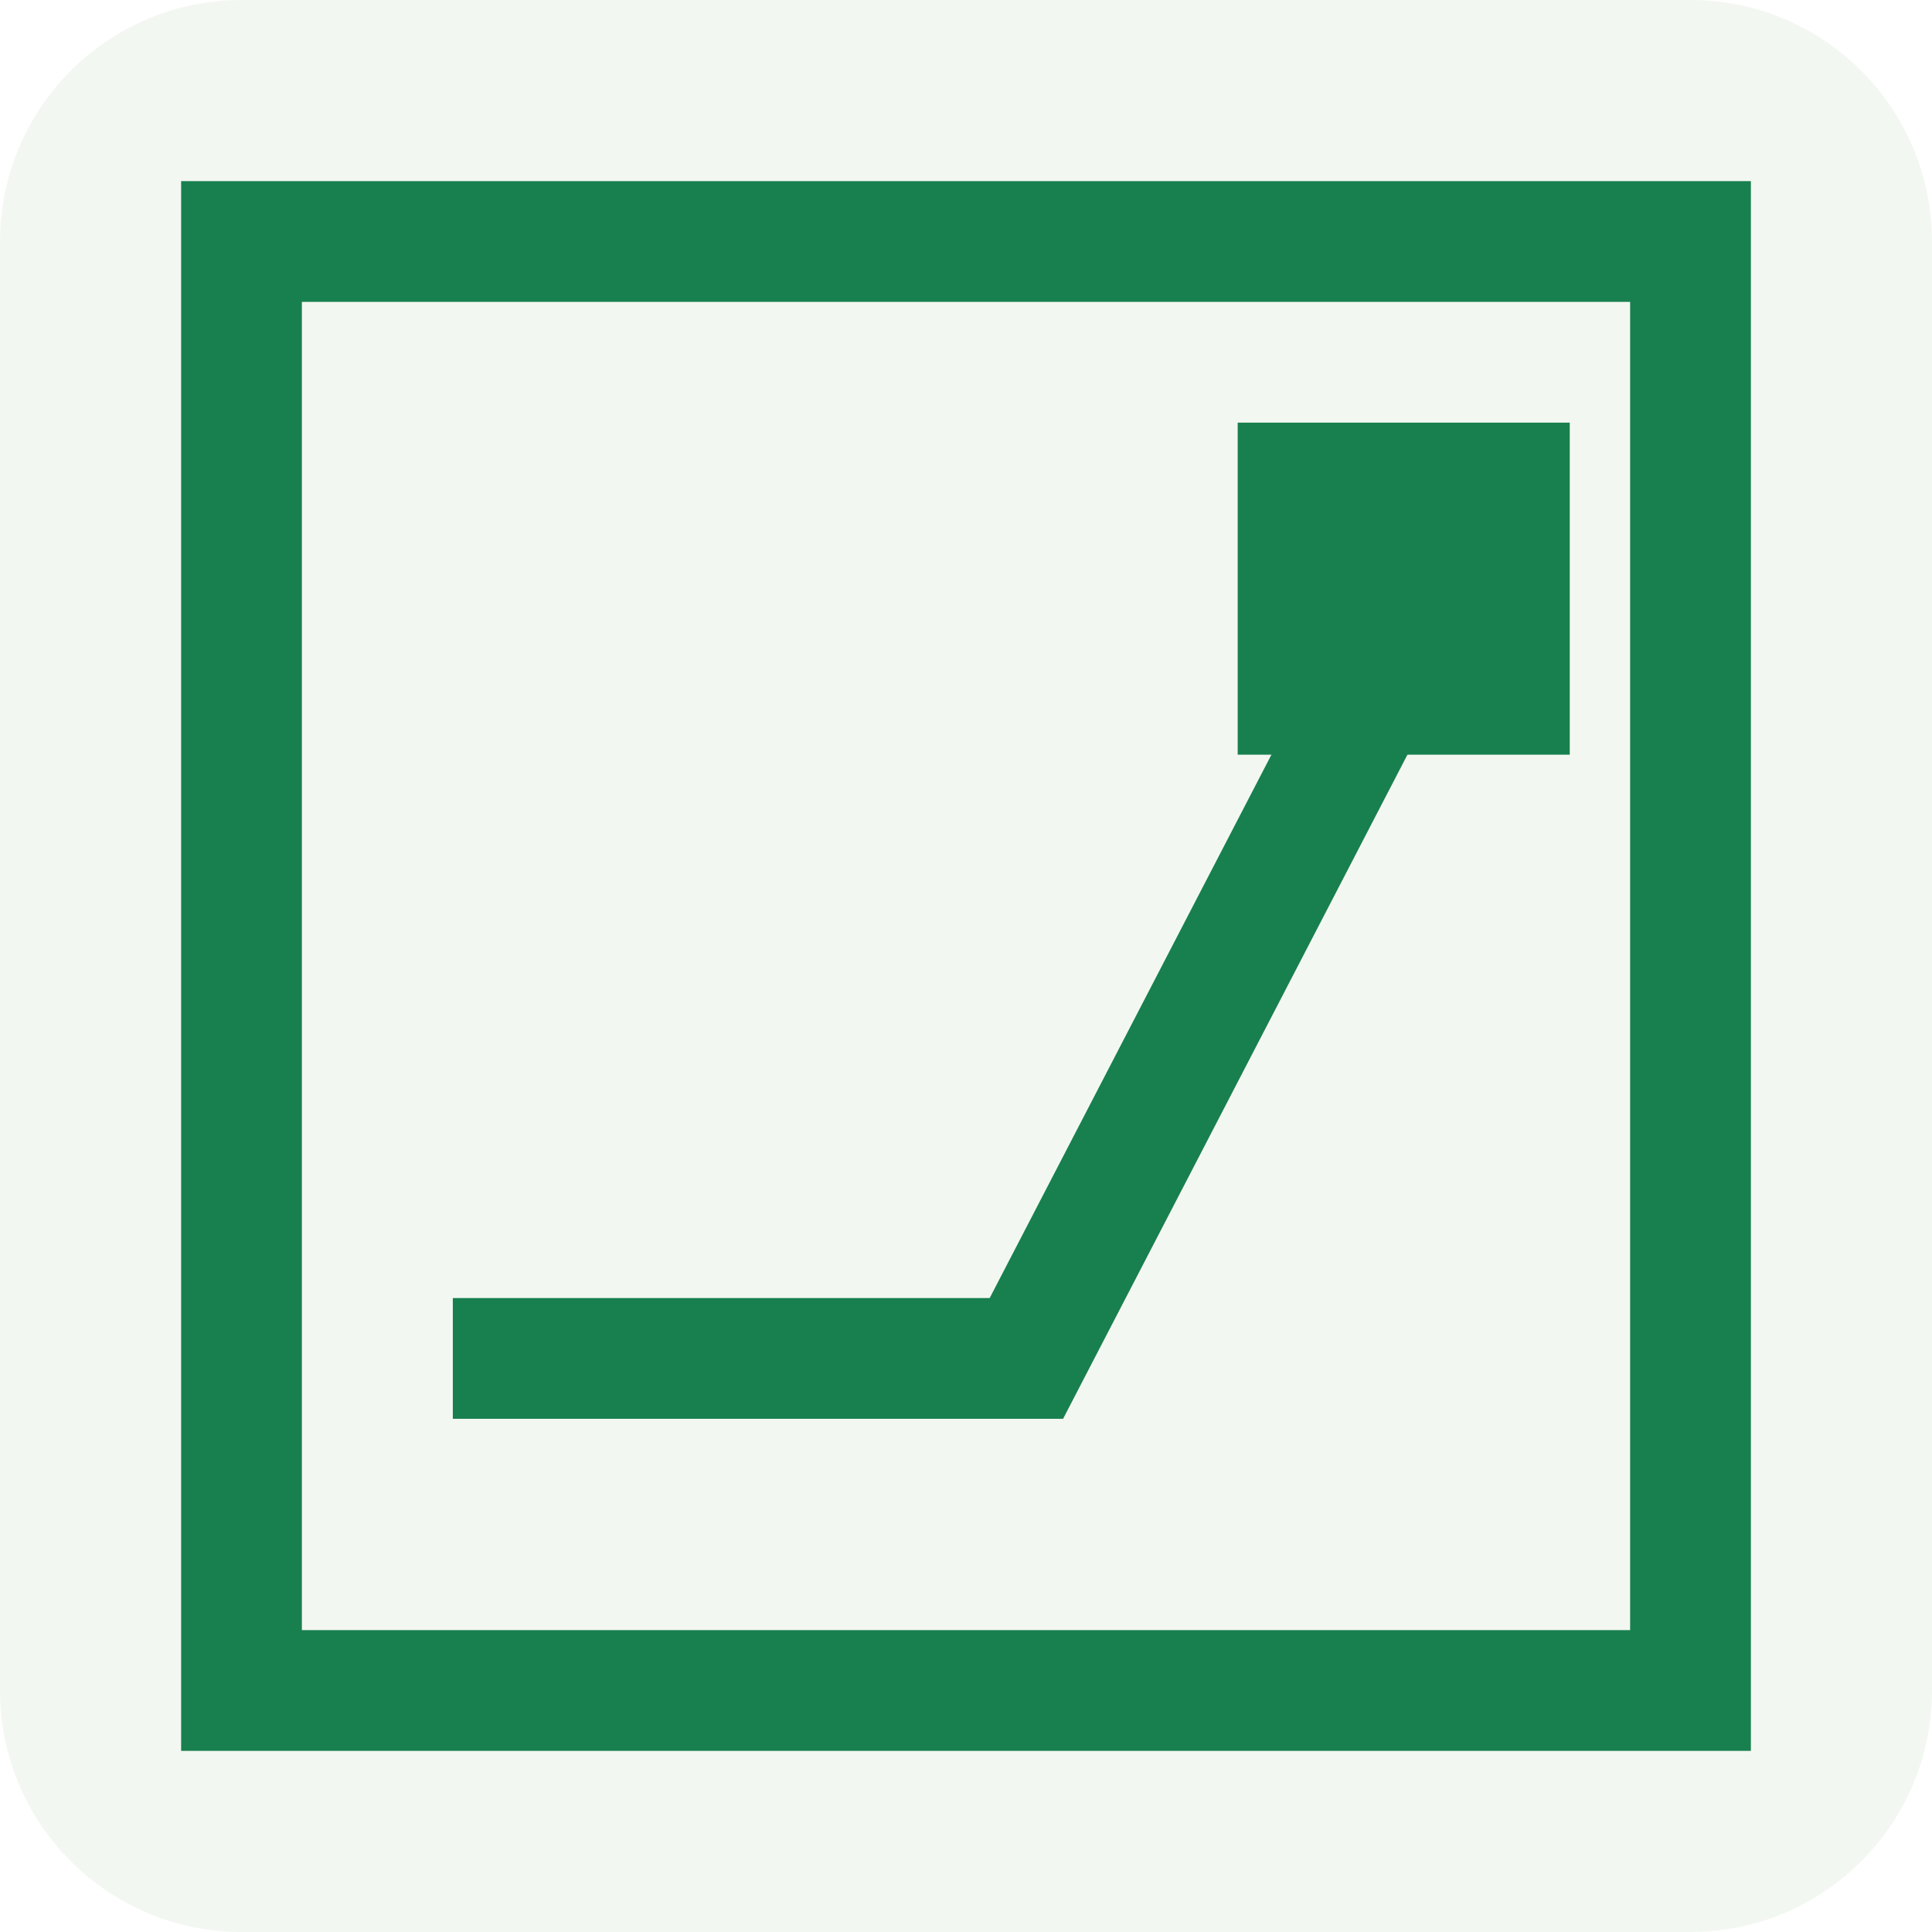
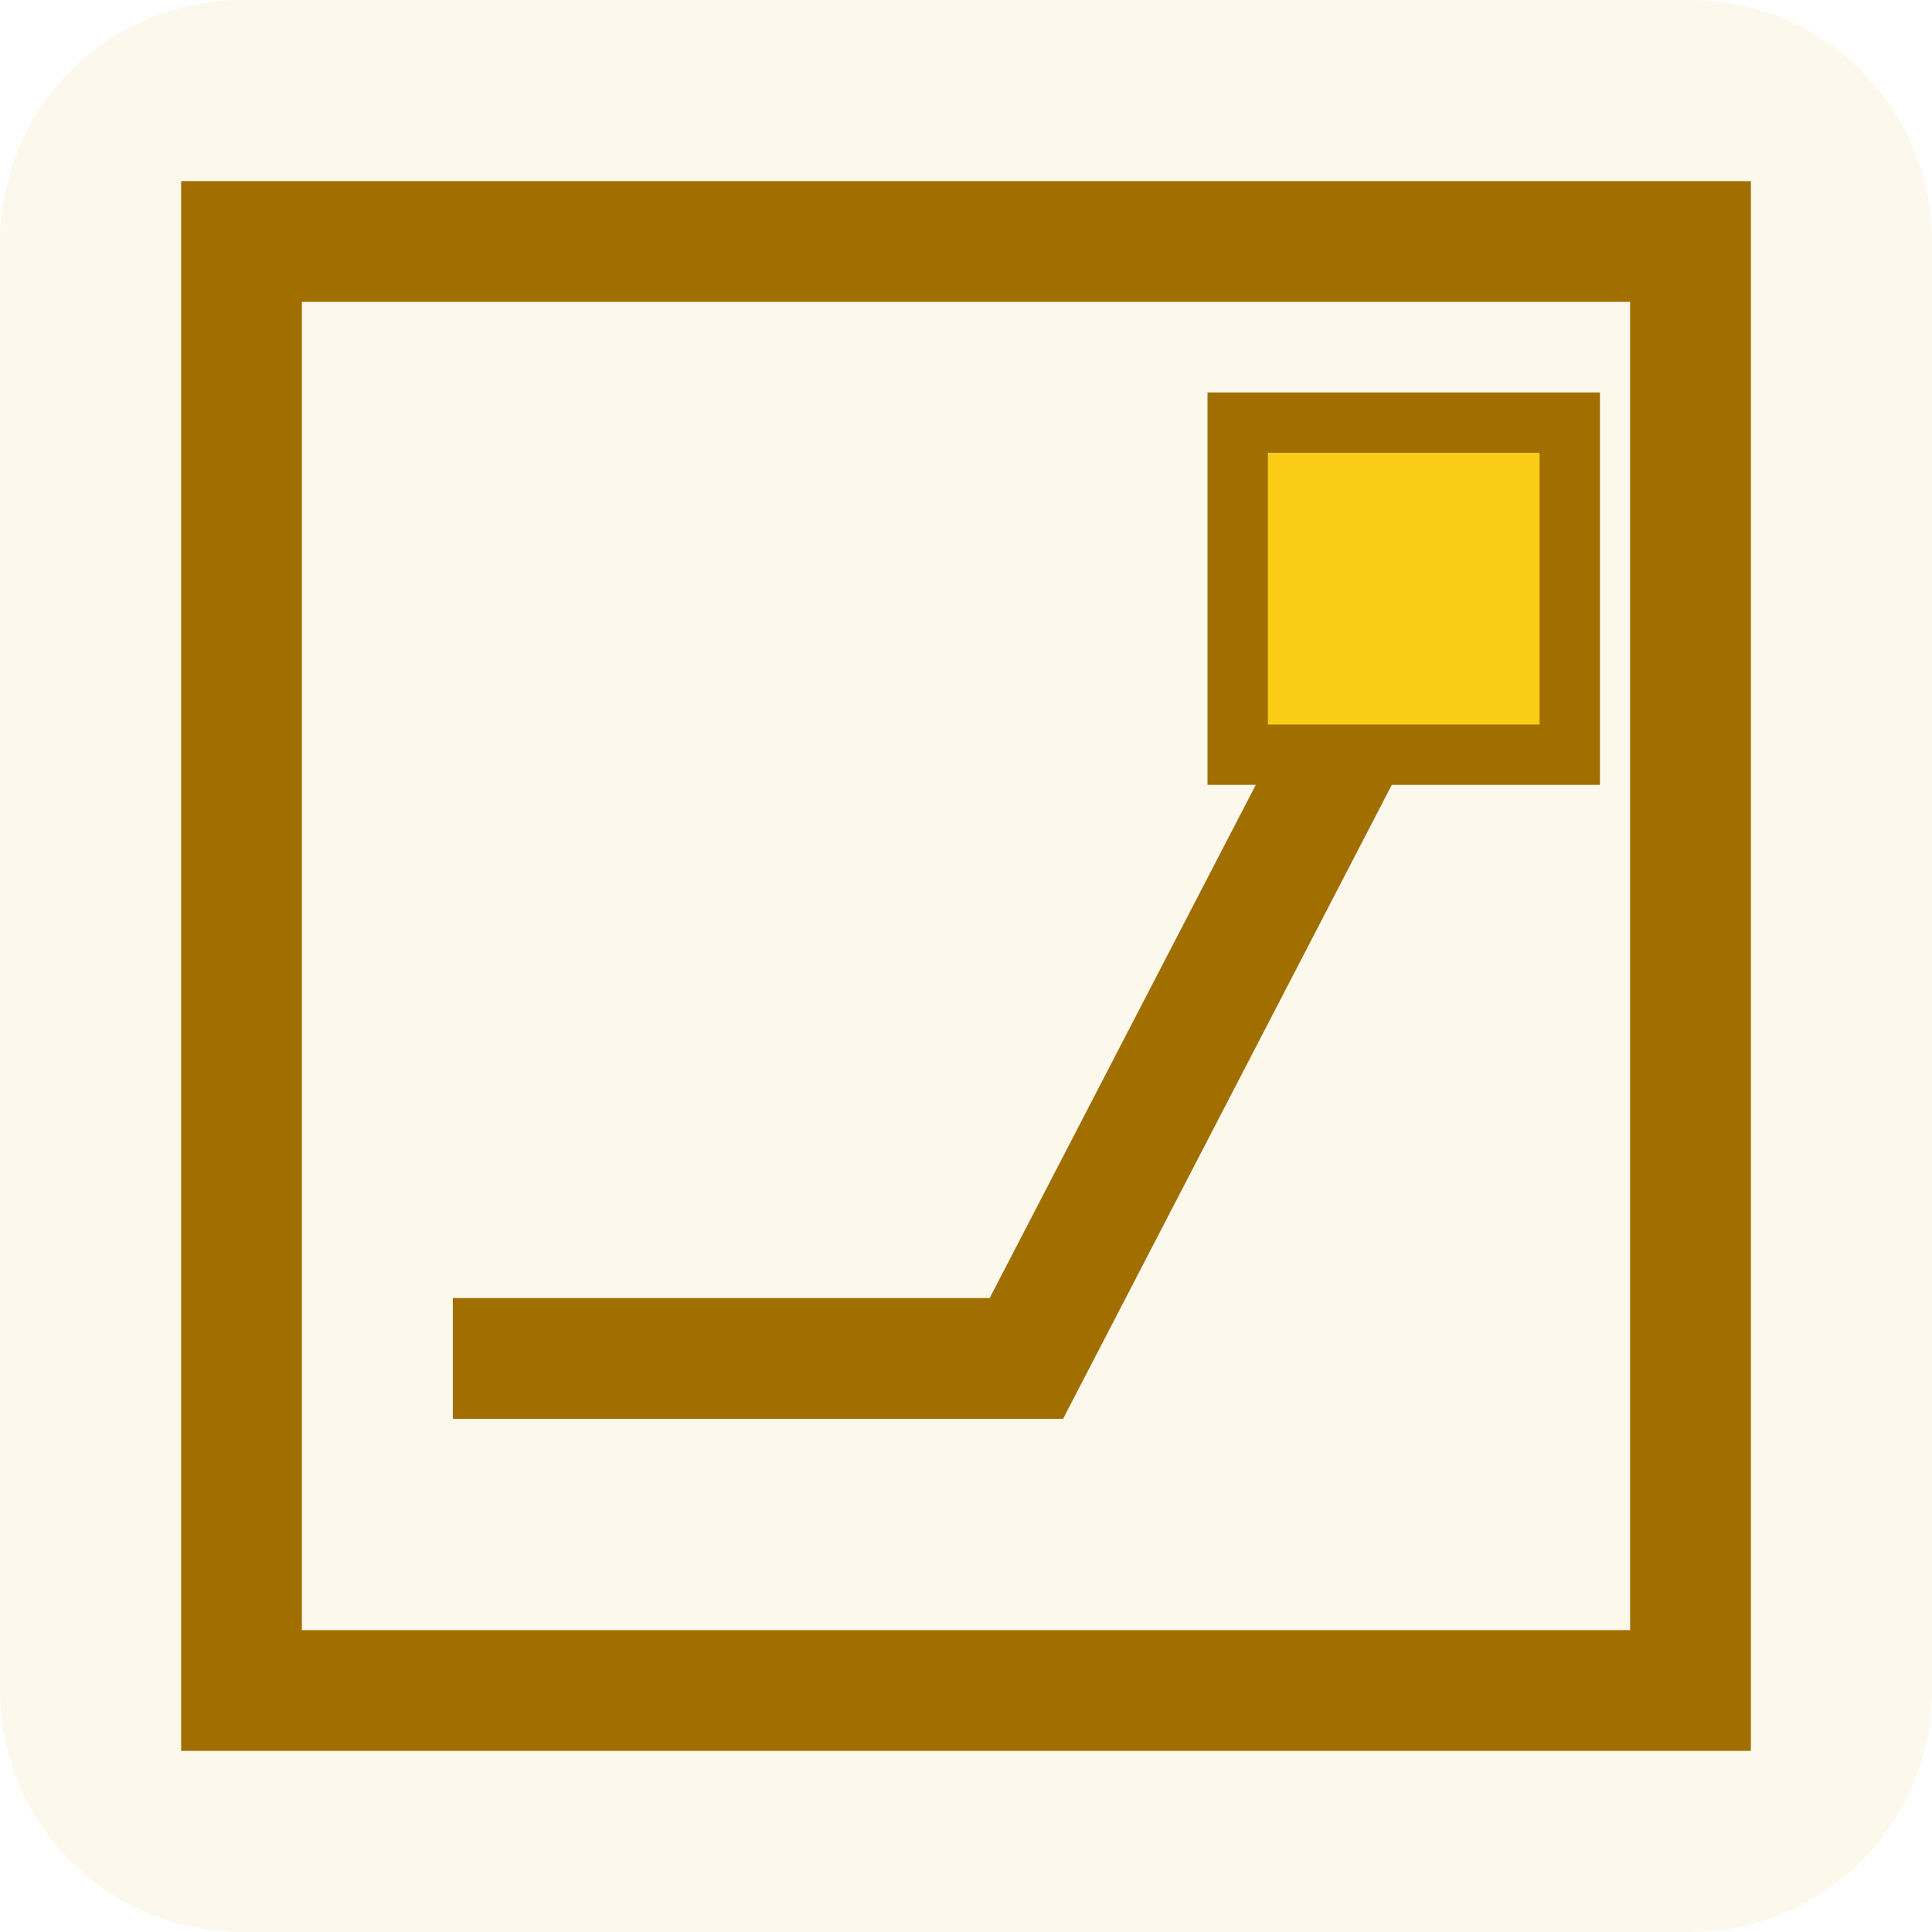
<svg xmlns="http://www.w3.org/2000/svg" viewBox="0 0 64 64">
-   <rect width="64" height="64" rx="8" fill="#f3f7f1" />
-   <rect x="8" y="8" width="48" height="48" fill="none" stroke="#18804e" stroke-width="4" />
-   <path d="M17 45h17l14-27" fill="none" stroke="#18804e" stroke-width="4" stroke-linecap="square" stroke-linejoin="miter" />
-   <rect x="41" y="14" width="11" height="11" fill="#18804e" />
+   <rect width="64" height="64" rx="8" fill="#fcf9ec" />
+   <rect x="8" y="8" width="48" height="48" fill="none" stroke="#a16e00" stroke-width="4" />
+   <path d="M17 45h17l14-27" fill="none" stroke="#a16e00" stroke-width="4" stroke-linecap="square" stroke-linejoin="miter" />
+   <rect x="41" y="14" width="11" height="11" fill="#facc15" stroke="#a16e00" stroke-width="2" />
</svg>
